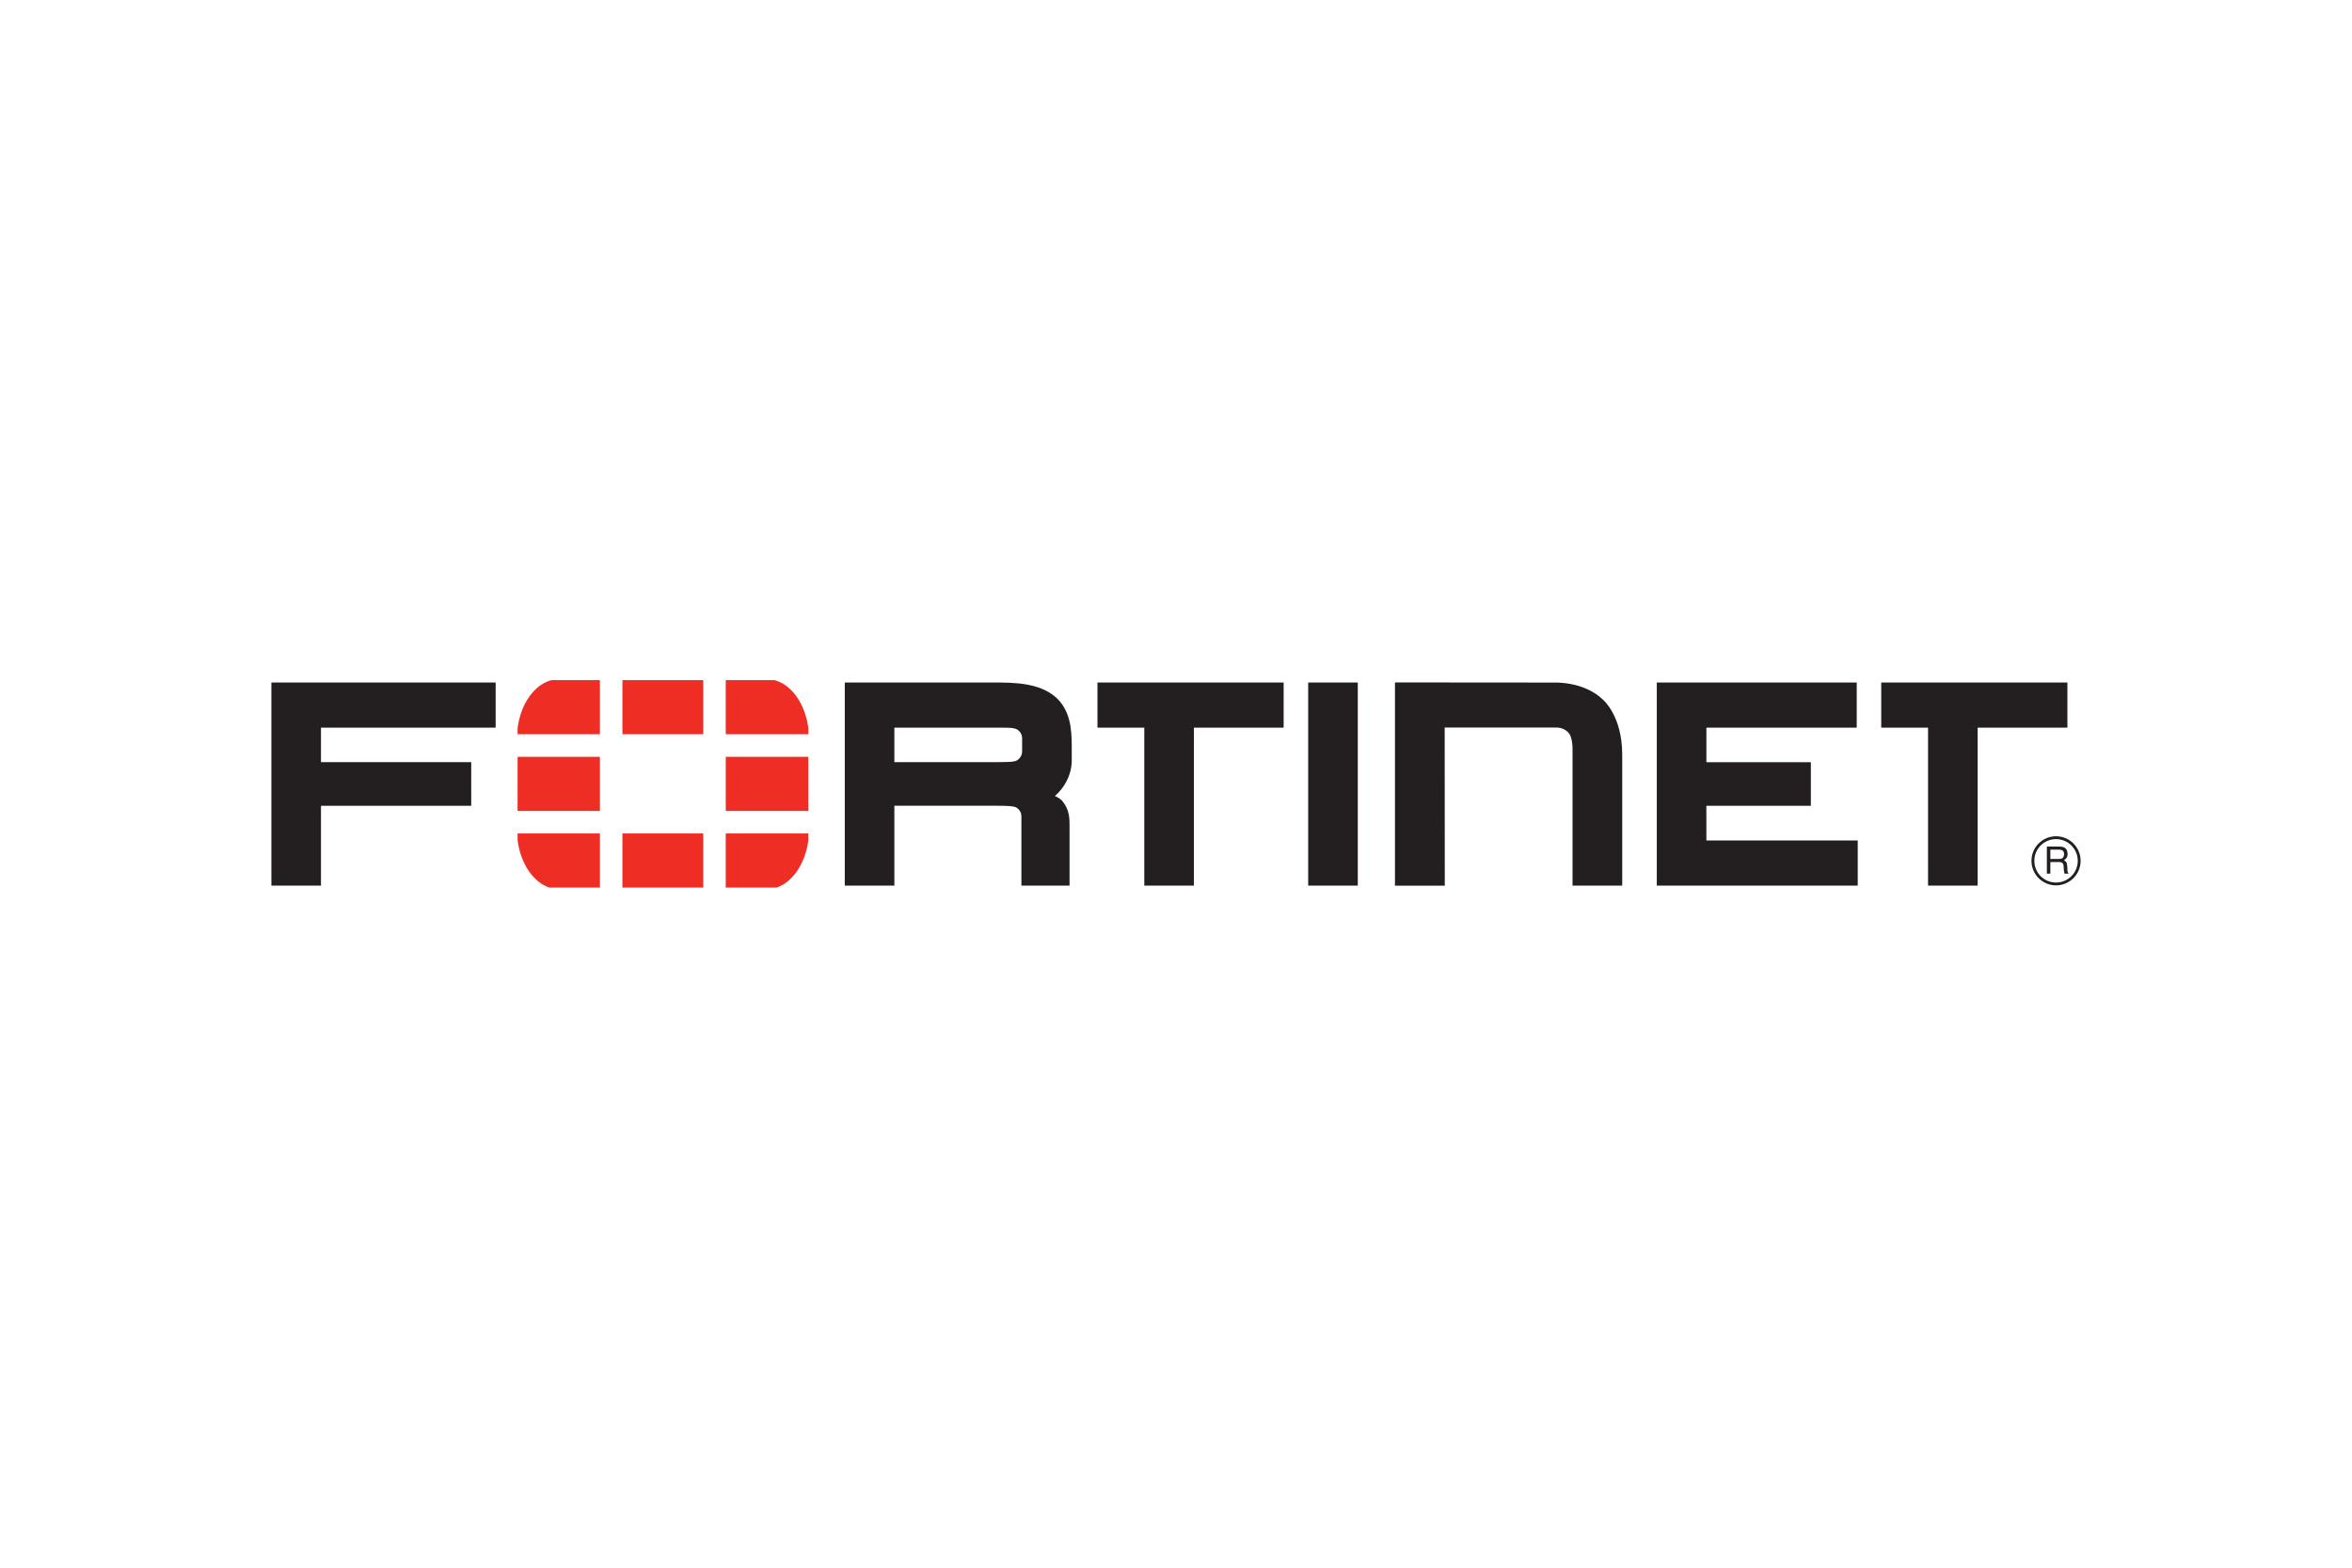
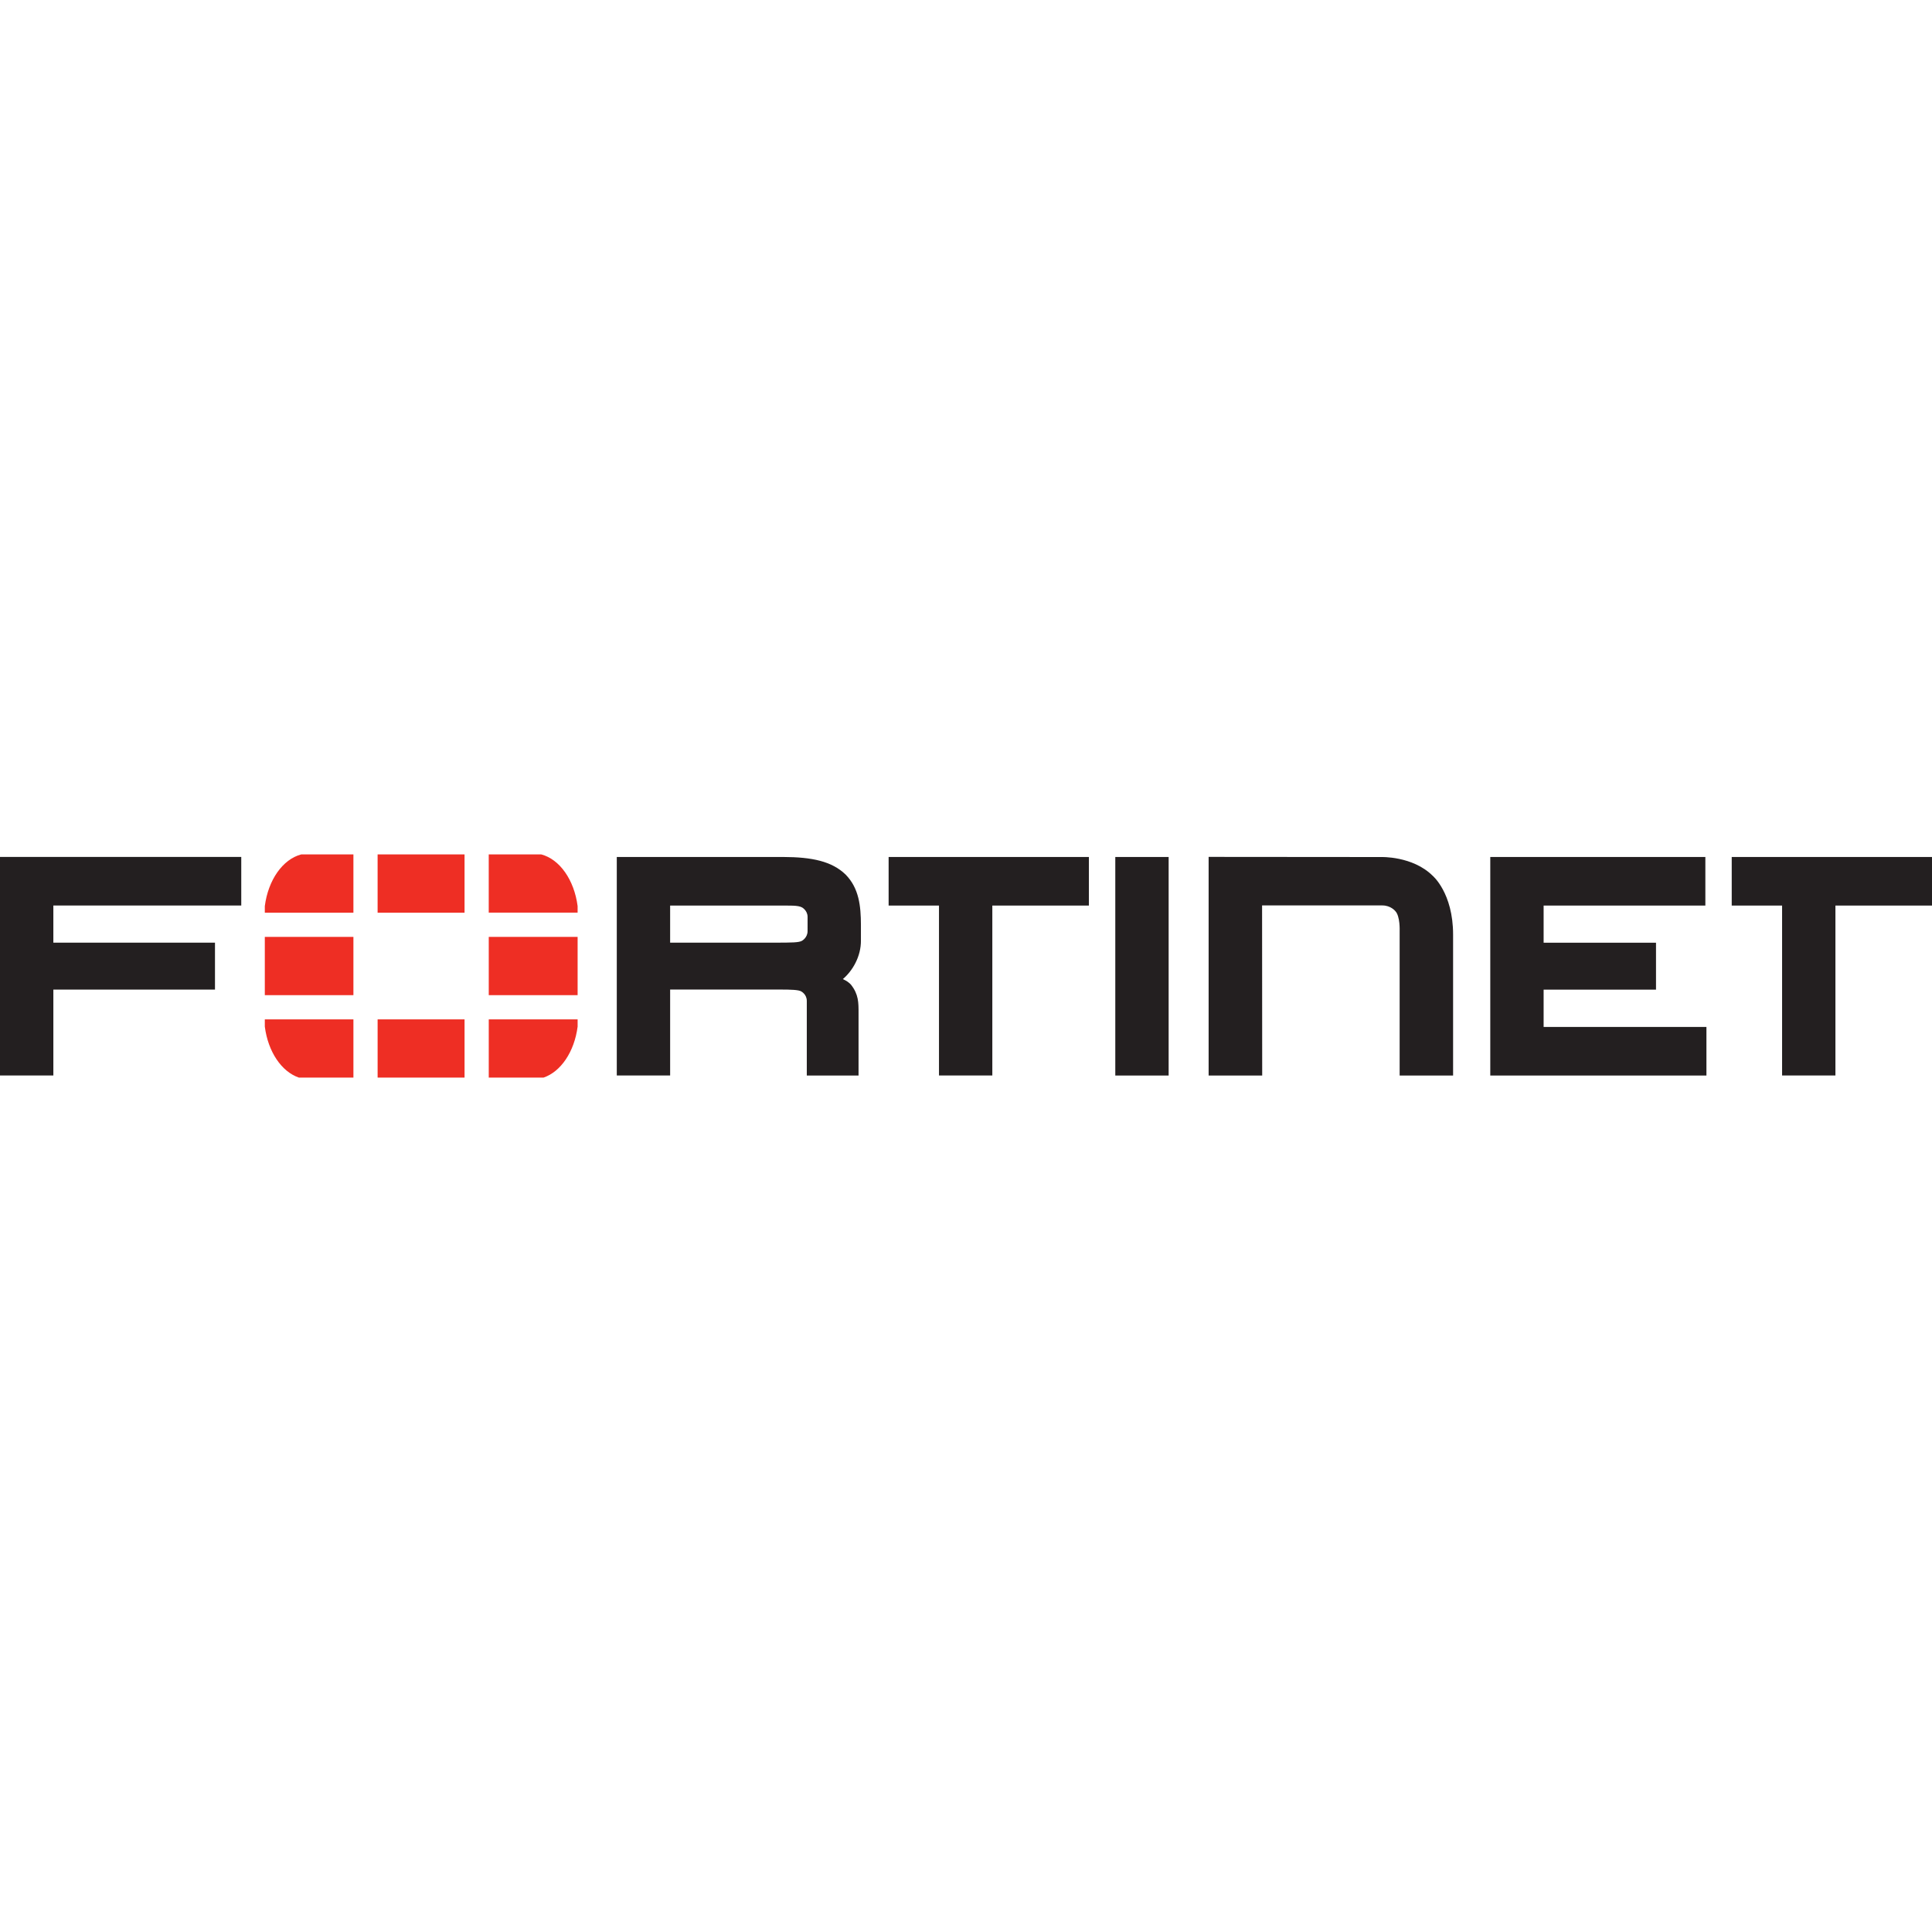
- <svg xmlns="http://www.w3.org/2000/svg" height="800" width="1200" viewBox="-23.244 -4.442 201.446 26.651">
-   <path d="M100.499 17.605h-4.266V.196l13.723.011s2.513-.094 4.11 1.485c0 0 1.631 1.363 1.631 4.691V17.601h-4.255V6.093s.052-1.174-.347-1.586c0 0-.354-.448-1.026-.448h-9.578l.009 13.545zm18.159-.003V.203h17.125v3.869l-12.877-.001v2.958h8.947v3.736h-8.948v2.967h12.963v3.87h-17.21zm-29.857 0V.203h4.248v17.399zM142.986 2.978v-.586zm-1.095 14.624v-13.53h-4.01V.203h15.946v3.869h-7.689v13.53zM75.858 2.978v-.586zm-1.095 14.624v-13.53h-4.01V.203h15.946v3.869H79.01v13.53zM61.949 7.025c1.038-.008 1.659.001 1.909-.151 0 0 .436-.241.441-.759l.001-1.137c0-.52-.441-.759-.441-.759-.331-.18-.893-.146-2.225-.147h-8.276v2.954h8.781-.19zm2.289 10.576V11.664c0-.534-.446-.757-.446-.757-.201-.125-.804-.147-1.691-.147h.206-8.949v6.842h-4.247V.203h13.26c2.29.007 3.871.344 4.96 1.401 1.07 1.09 1.212 2.516 1.218 4v1.239c.014 1.261-.649 2.411-1.439 3.081l.159.079c.323.156.499.378.499.378.601.767.594 1.427.593 2.24v4.981h-4.121zM0 .201v17.399h4.247v-6.836h12.869V7.026H4.247V4.07h14.961V.201zm152.367 14.32v.799h.744c.201 0 .396-.055.426-.354.043-.396-.244-.445-.426-.445zm-.299-.263h1.036c.36 0 .707.068.737.591.013.3-.079.409-.305.58.239.152.245.189.281.591.024.305-.019.354.11.555h-.354l-.049-.292c-.049-.275.085-.701-.396-.701h-.762v.994h-.299V14.259zm.78-.64c-1.024 0-1.859.835-1.853 1.866 0 1.024.829 1.859 1.859 1.854 1.025 0 1.86-.83 1.86-1.86 0-1.025-.835-1.86-1.866-1.86m.006 3.962c-1.164 0-2.104-.939-2.104-2.103-.005-1.159.94-2.104 2.104-2.104 1.159 0 2.104.945 2.104 2.104 0 1.164-.945 2.098-2.104 2.103" fill="#231f20" />
-   <path d="M43.276 17.767c1.38-.469 2.454-2.058 2.712-4.056v-.578h-7.075v4.634zm2.713-13.131v-.523C45.718 2.029 44.564.386 43.093 0h-4.179v4.636zM21.085 13.133v.573c.256 2 1.33 3.592 2.714 4.061h4.34v-4.634zM23.98.001c-1.469.386-2.626 2.03-2.895 4.117v.519h7.054V.001zm22.01 6.566h-7.075v4.636h7.075zm-15.924 11.2h6.921V13.133H30.066zM36.987.001H30.066v4.636h6.921zM21.085 11.203h7.054V6.567h-7.054z" fill="#ee2e24" />
+ <svg version="1.1" width="100%" height="100%" viewBox="0 0 1280 1280">
+   <g id="dcd43b81-fdb0-453b-86d6-0a4a3dadde30">
+ </g>
+   <path fill="#231f20" d="M836.252 712.574h-35.506v-144.86l114.186 0.094c0 0 20.915-0.775 34.202 12.355 0 0 13.579 11.339 13.579 39.044v93.346h-35.414v-95.76c0 0 0.435-9.768-2.893-13.195 0 0-2.947-3.724-8.539-3.724h-79.703l0.074 112.712zM987.346 712.556v-144.774h142.5v32.196l-107.156-0.010v24.611h74.459v31.099h-74.459v24.692h107.867v32.207h-143.205zM738.91 712.556v-144.774h35.347v144.774h-35.347zM1189.791 590.846v0zM1180.68 712.545v-112.586h-33.369v-32.196h132.689v32.196h-63.985v112.586h-35.348zM631.215 590.846v0zM622.104 712.545v-112.586h-33.369v-32.196h132.689v32.196h-63.985v112.586h-35.348zM515.48 624.534c8.631-0.065 13.81 0.010 15.89-1.258 0 0 3.631-2.006 3.669-6.309l0.010-9.462c0-4.325-3.669-6.309-3.669-6.309-2.754-1.497-7.43-1.22-18.524-1.229h-68.876v24.582h71.501zM534.524 712.545v-49.413c0-4.444-3.715-6.303-3.715-6.303-1.671-1.044-6.69-1.229-14.072-1.229h-72.755v56.944h-35.347v-144.774h110.34c19.051 0.056 32.215 2.864 41.279 11.663 8.909 9.075 10.091 20.944 10.127 33.287v10.313c0.111 10.496-5.396 20.066-11.975 25.646l1.321 0.657c2.68 1.304 4.149 3.141 4.149 3.141 4.997 6.384 4.942 11.872 4.934 18.636v41.455h-34.295zM0 567.744v144.774h35.347v-56.886h107.086v-31.105h-107.086v-24.6h124.495v-32.196h-159.841z" />
+   <path fill="#ee2e24" d="M360.109 713.931c11.485-3.9 20.424-17.122 22.579-33.759v-4.805h-58.874v38.564h36.3zM382.681 604.651v-4.351c-2.254-17.357-11.855-31.024-24.104-34.237h-34.775v38.581h58.874zM175.446 675.372v4.768c2.132 16.646 11.069 29.897 22.586 33.796h36.115v-38.564h-58.7zM199.537 566.080c-12.224 3.216-21.856 16.891-24.093 34.266v4.316h58.7v-38.581h-34.608zM382.686 620.727h-58.874v38.581h58.874v-38.581zM250.18 713.925h57.598v-38.564h-57.598v38.564zM307.772 566.080h-57.597v38.581h57.597v-38.581zM175.446 659.308h58.7v-38.581h-58.7v38.581z" />
</svg>
